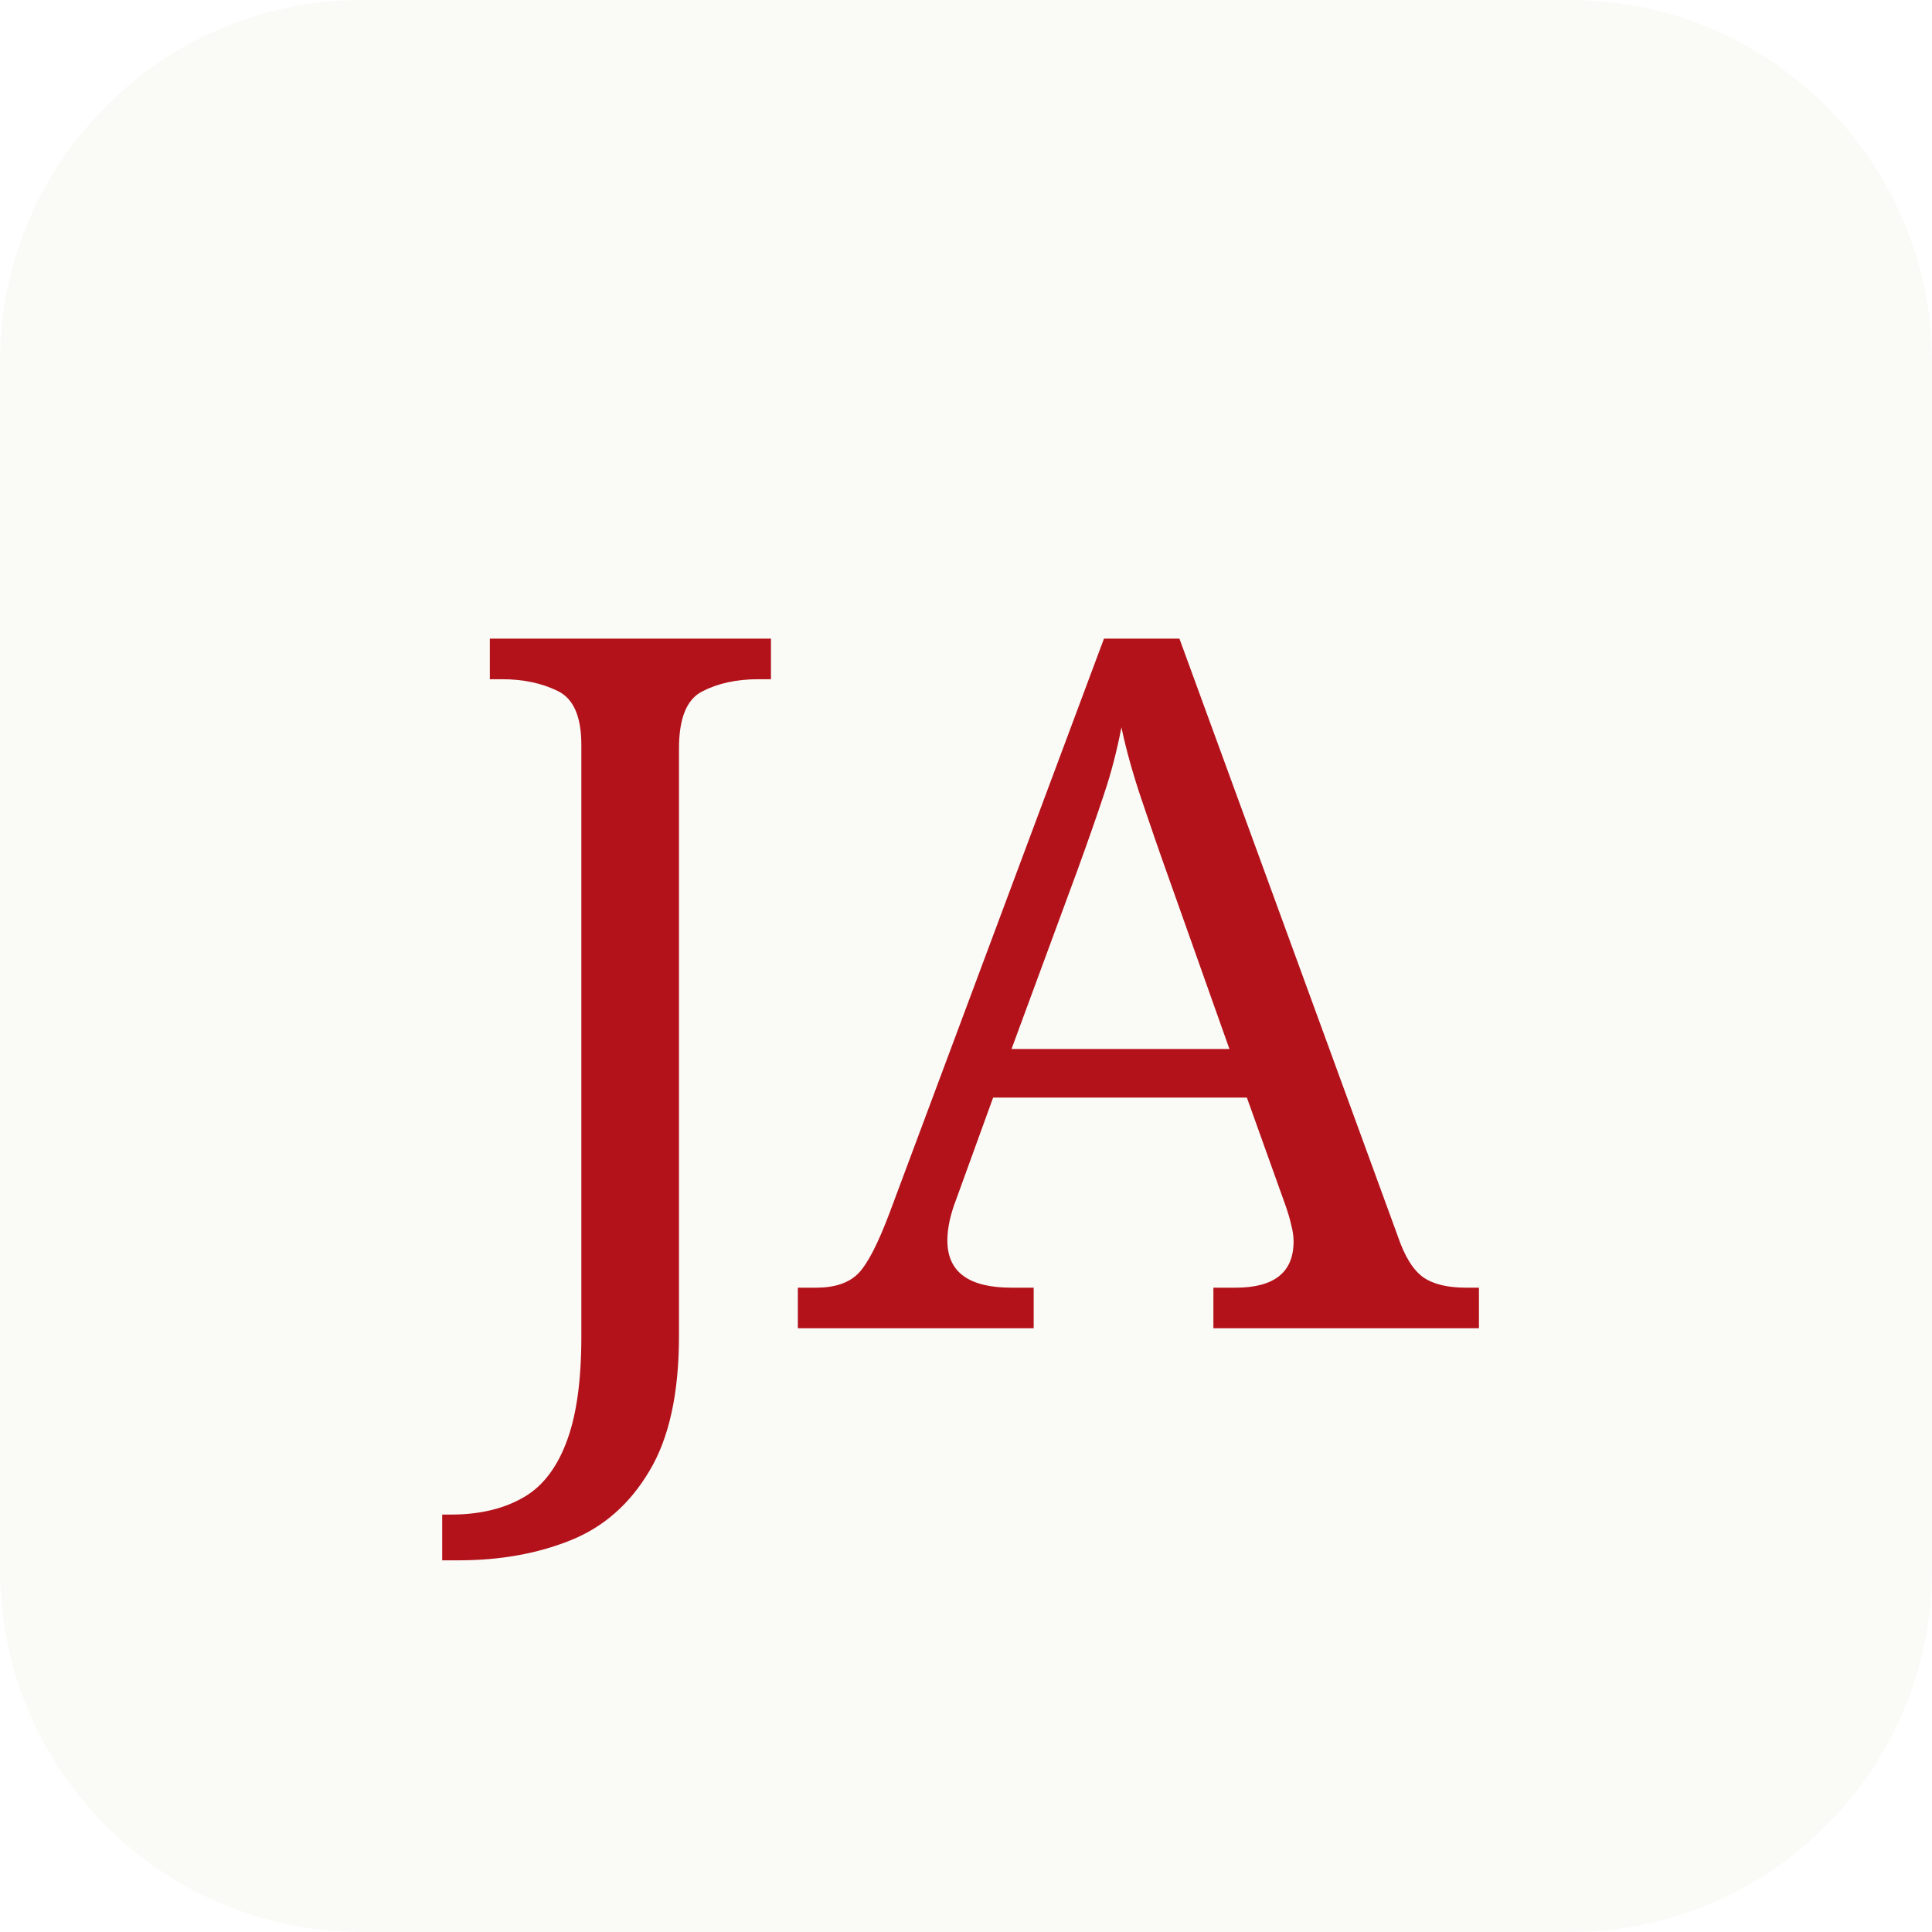
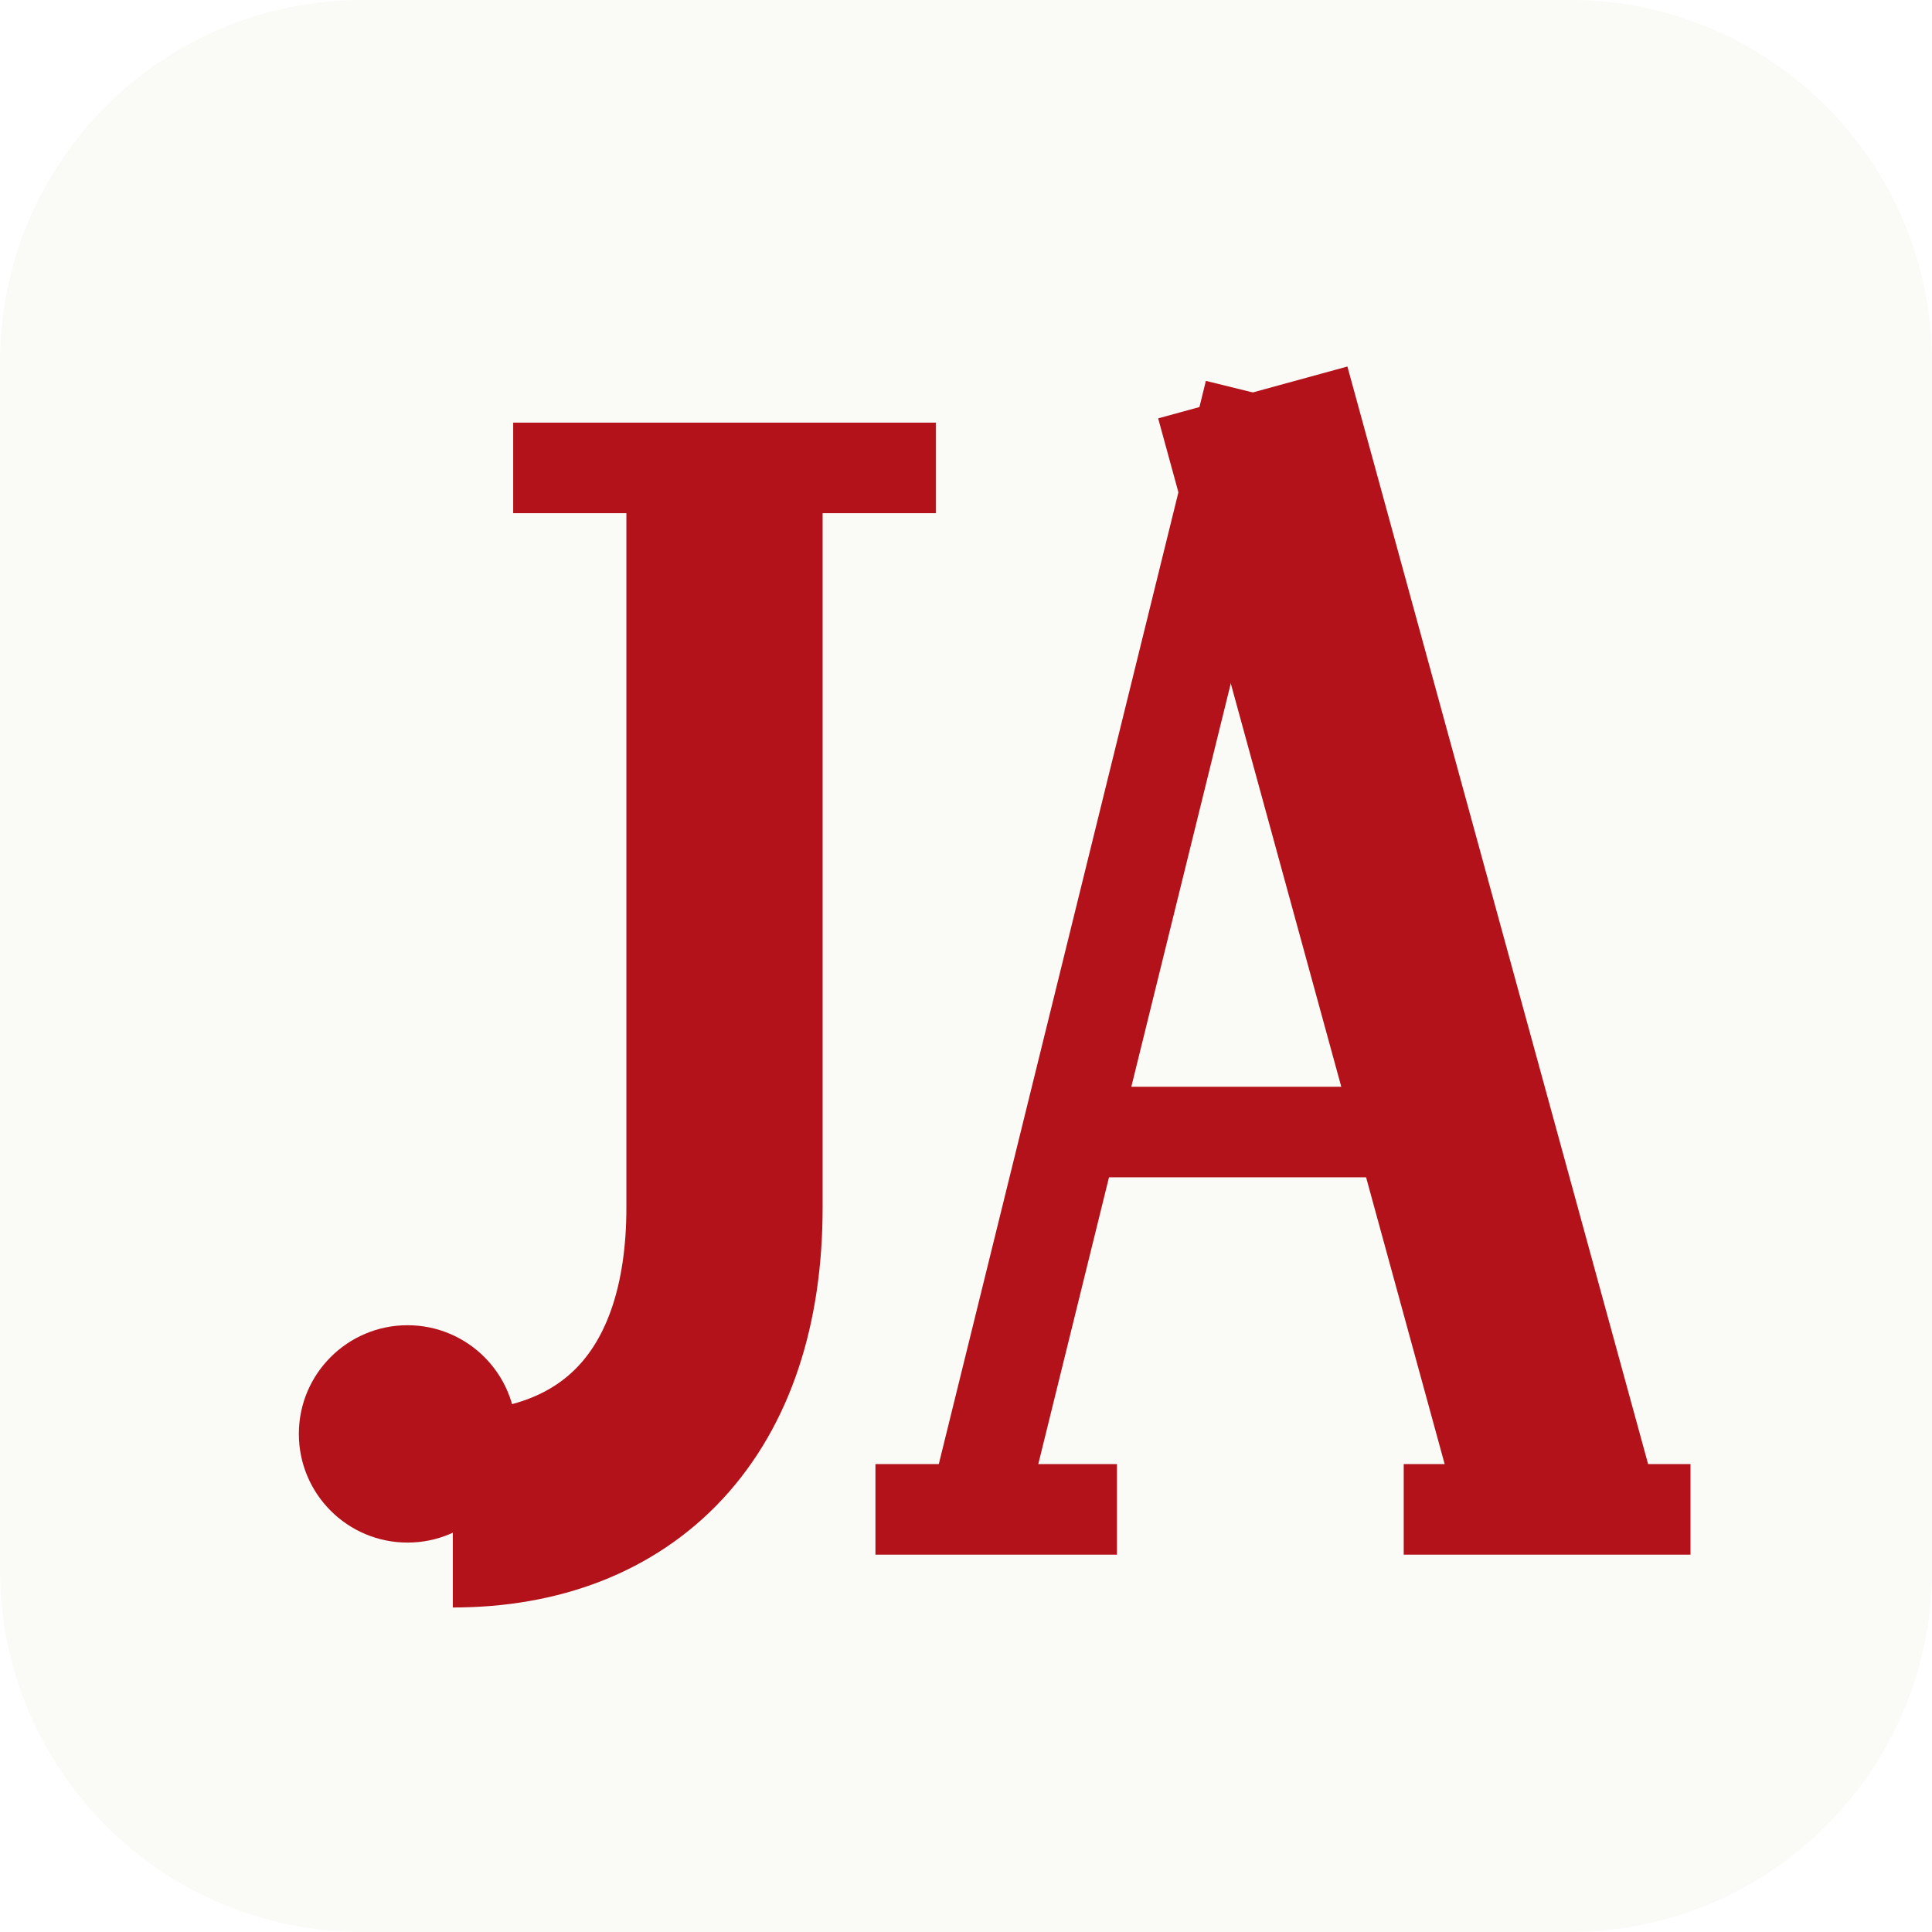
- <svg xmlns="http://www.w3.org/2000/svg" viewBox="0 0 64 64">
-   <rect width="64" height="64" rx="12" fill="#fafaf7" />
-   <text x="32" y="44" text-anchor="middle" font-family="Georgia,serif" font-size="32" fill="#b3121a">JA</text>
+ <svg xmlns="http://www.w3.org/2000/svg" viewBox="0 0 64 64" role="img" aria-label="JA Insights">
+   <rect width="64" height="64" rx="12" fill="#FAFAF7" />
+   <g fill="none" stroke="#B3121A" stroke-linecap="butt">
+     <path d="M17 15.5h14" stroke-width="3" />
+     <path d="M24 15.5V40c0 6.5-3.5 10-9 10" stroke-width="6.5" />
+     <path d="M41.5 13 32.5 49.5" stroke-width="3.2" />
+     <path d="M41.5 13 51.5 49.5" stroke-width="6.5" />
+     <path d="M35 37.5h13.5" stroke-width="3" />
+     <path d="M29 50h8M46.5 50h9.5" stroke-width="3" />
+   </g>
+   <circle cx="13.5" cy="47.5" r="3.6" fill="#B3121A" />
</svg>
